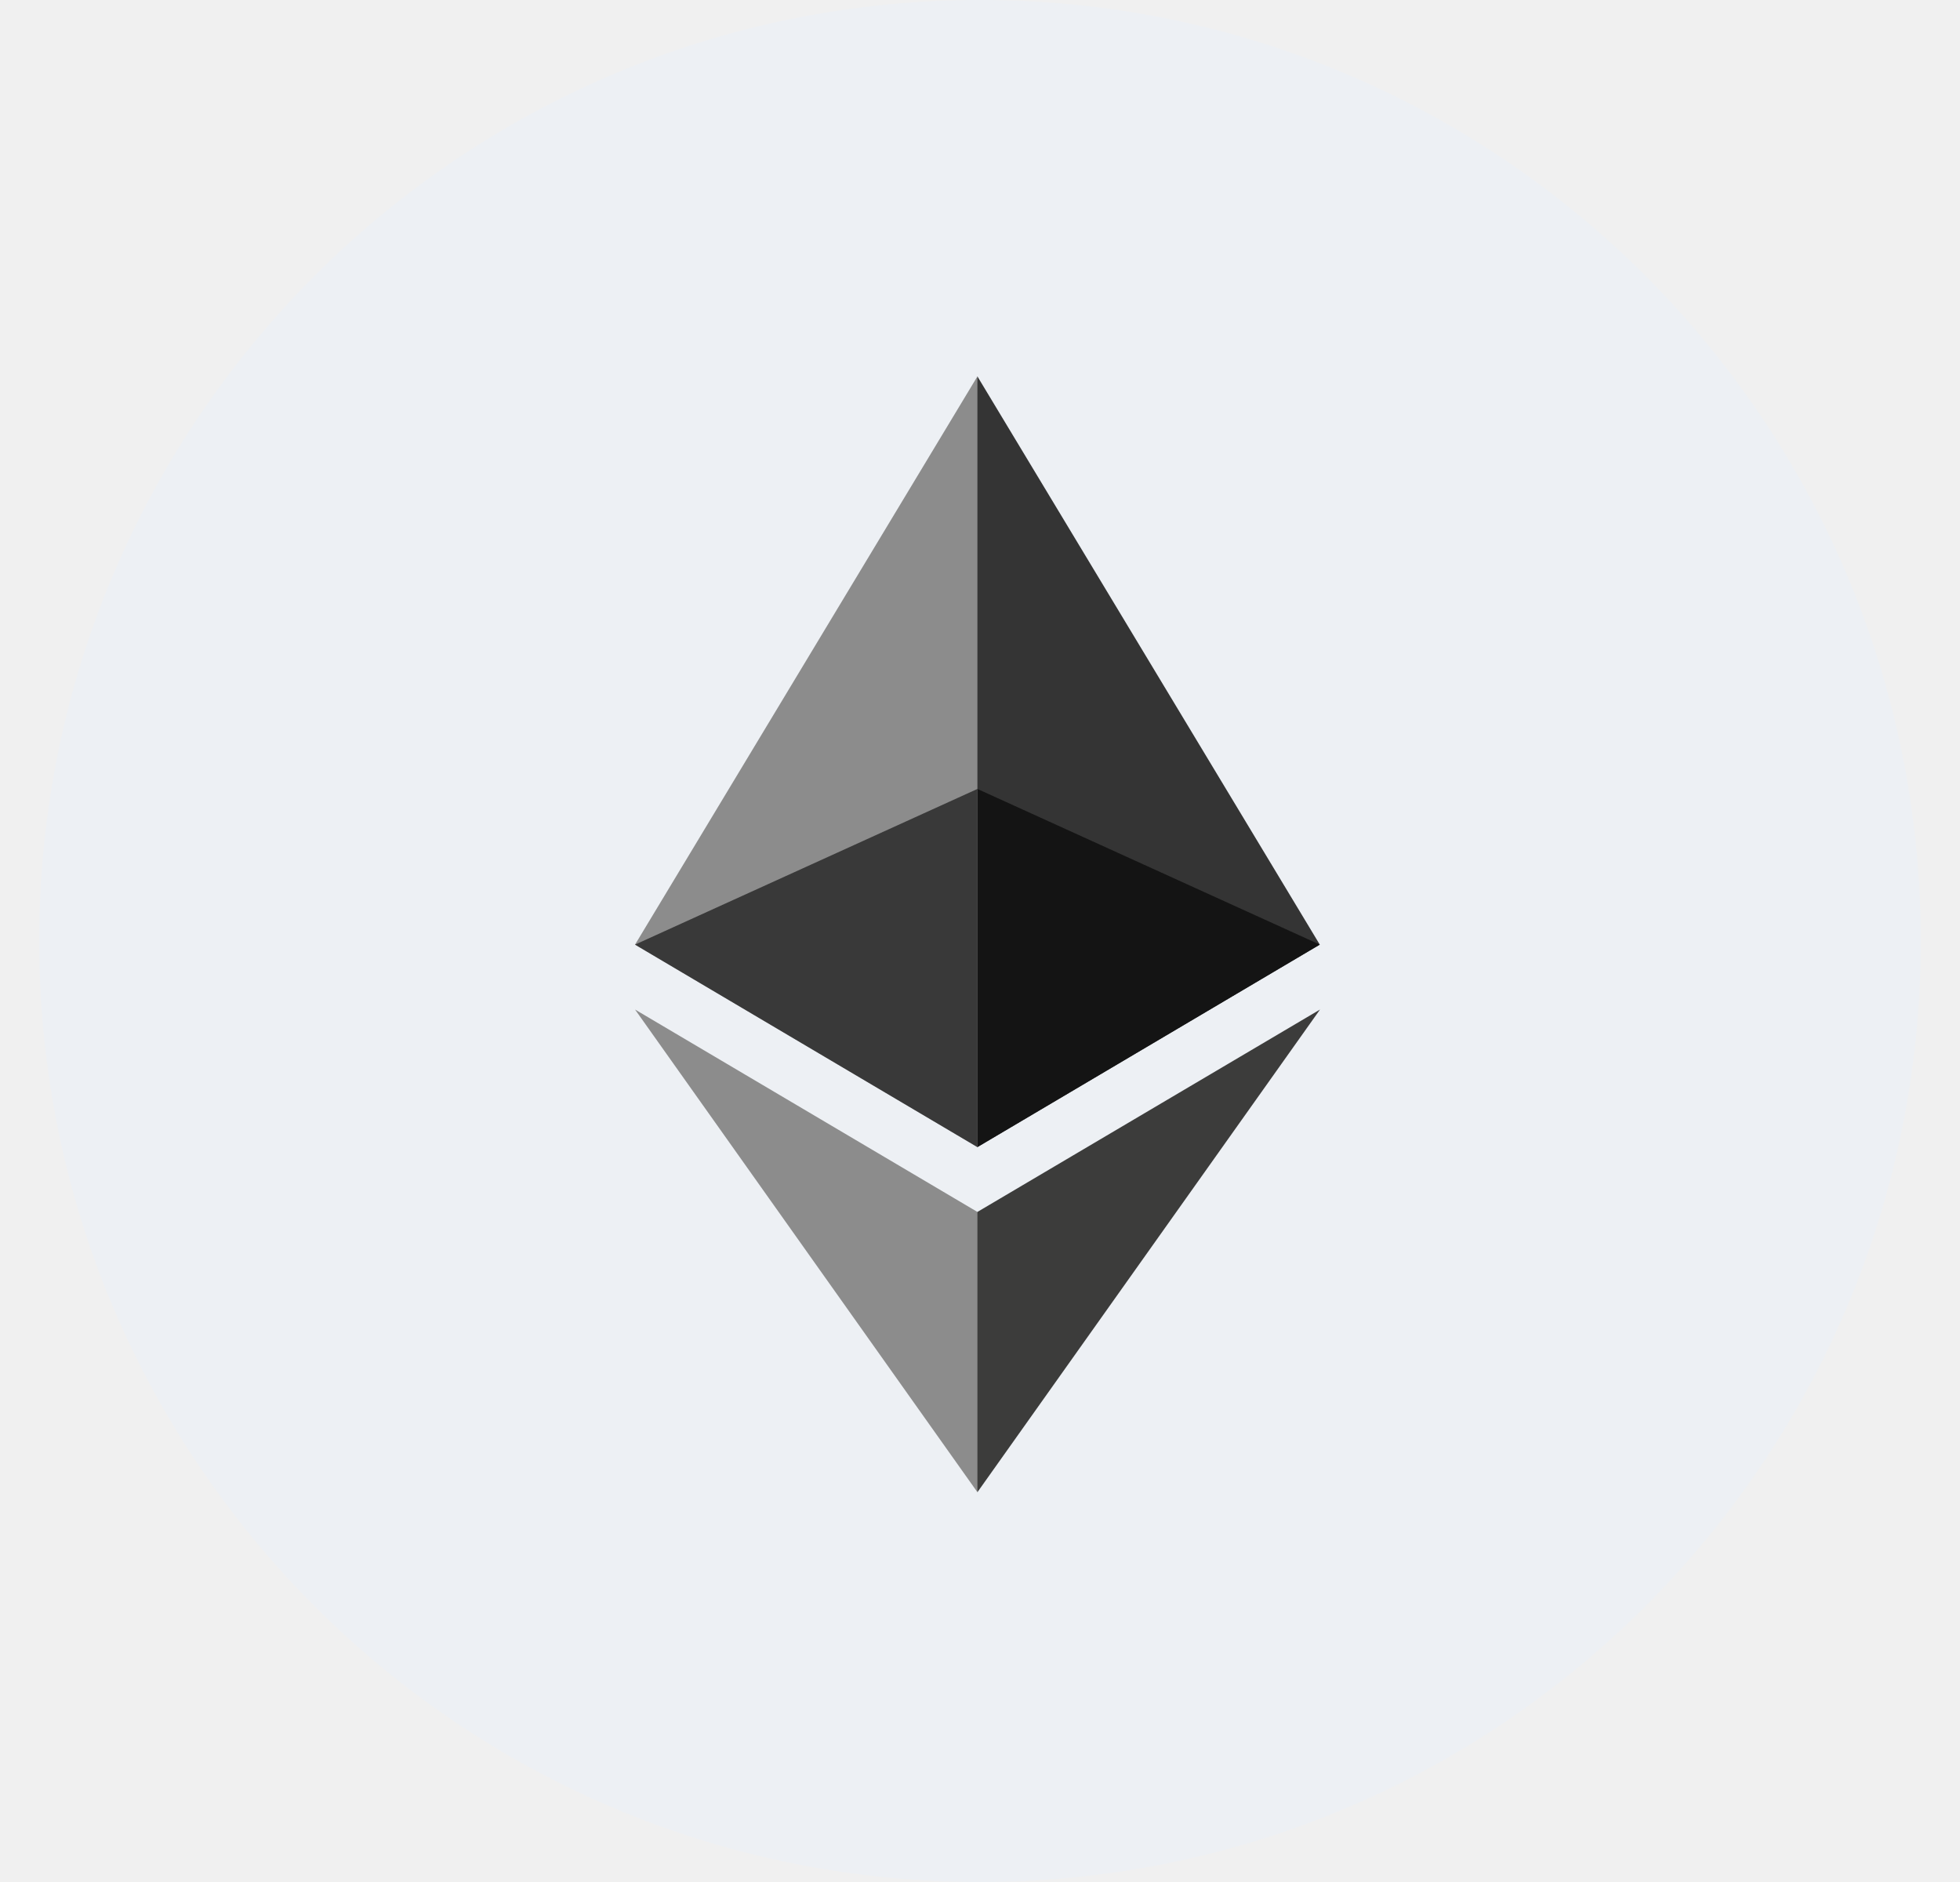
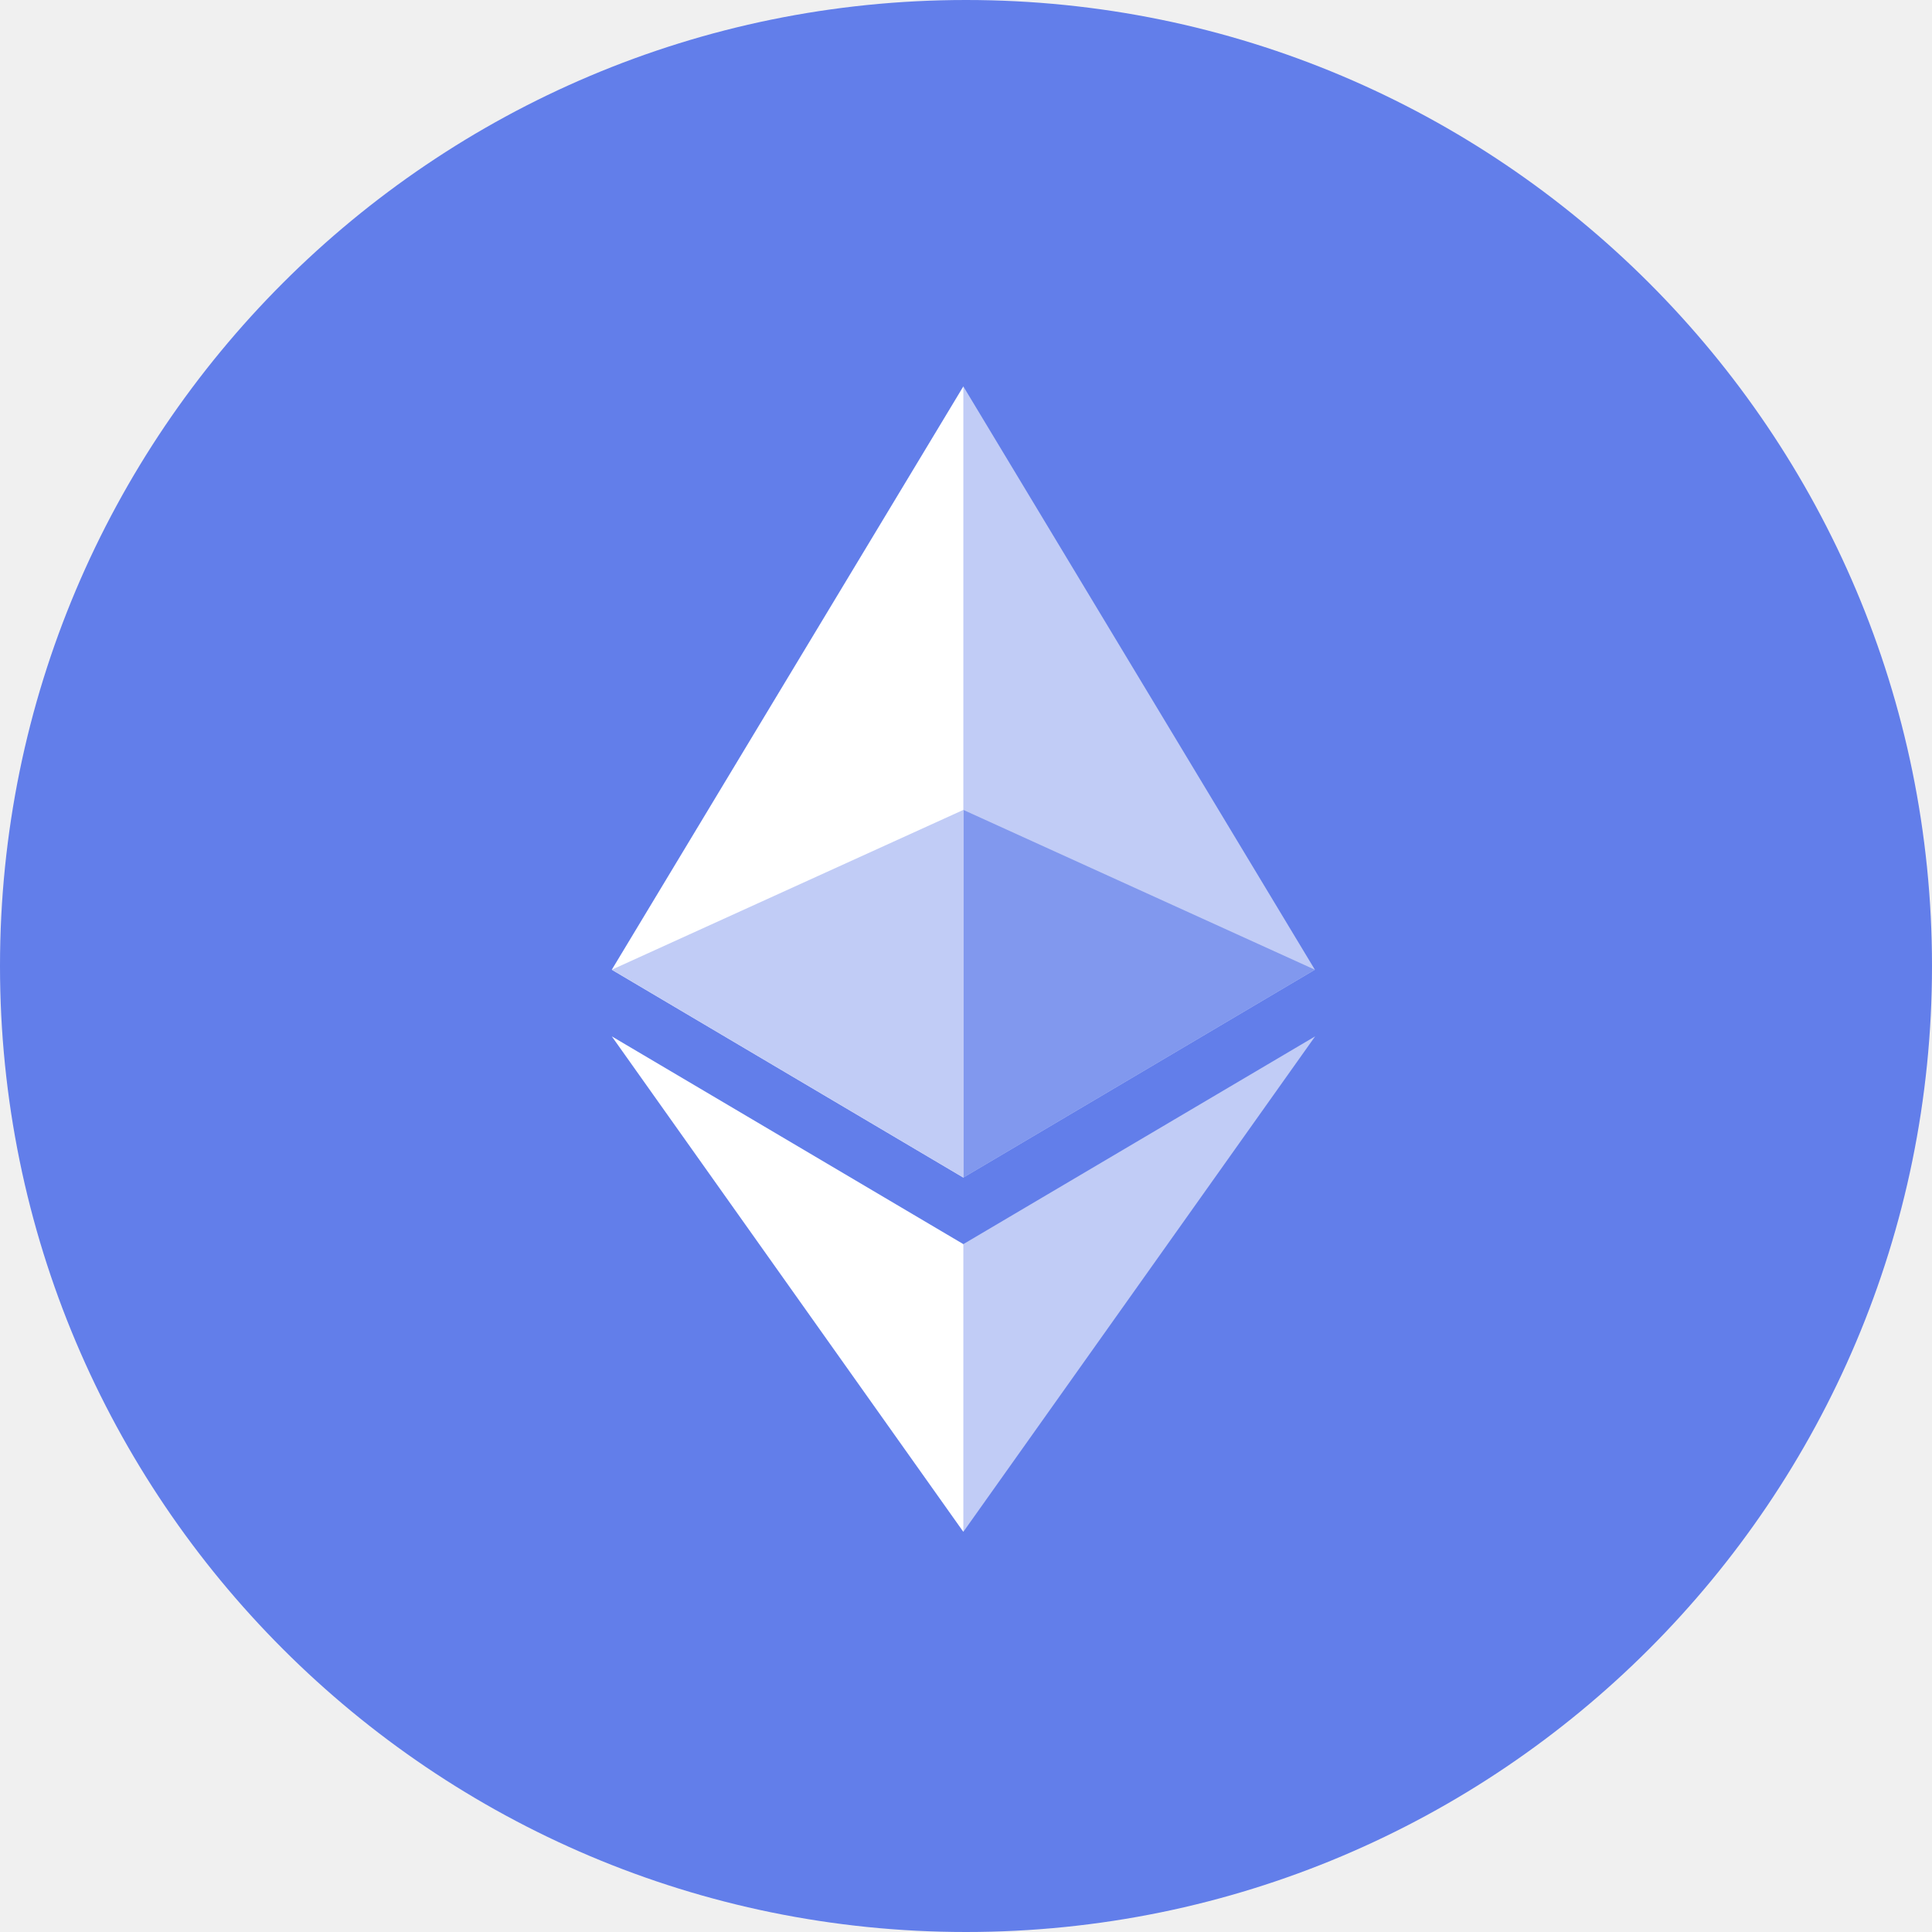
- <svg xmlns="http://www.w3.org/2000/svg" width="25" height="24" viewBox="0 0 25 24" fill="none">
-   <circle cx="12.5" cy="12" r="12" fill="#EDF0F4" />
-   <path d="M12.467 4.8L12.371 5.124V14.532L12.467 14.628L16.834 12.046L12.467 4.8Z" fill="#343434" />
-   <path d="M12.467 4.8L8.1 12.046L12.467 14.628V10.061V4.8Z" fill="#8C8C8C" />
-   <path d="M12.467 15.455L12.413 15.52V18.872L12.467 19.029L16.837 12.874L12.467 15.455Z" fill="#3C3C3B" />
-   <path d="M12.467 19.029V15.455L8.1 12.874L12.467 19.029Z" fill="#8C8C8C" />
-   <path d="M12.467 14.628L16.834 12.046L12.467 10.061V14.628Z" fill="#141414" />
-   <path d="M8.1 12.046L12.467 14.628V10.061L8.1 12.046Z" fill="#393939" />
+ <svg xmlns="http://www.w3.org/2000/svg" width="24" height="24" viewBox="0 0 24 24" fill="none">
+   <circle cx="12" cy="12" r="12" fill="#627EEA" />
+   <path d="M11.967 4.8L11.872 5.124V14.532L11.967 14.628L16.334 12.046L11.967 4.8Z" fill="#C1CCF6" />
+   <path d="M11.967 4.8L7.6 12.046L11.967 14.628V10.061V4.8Z" fill="white" />
+   <path d="M11.967 15.455L11.914 15.52V18.872L11.967 19.029L16.337 12.874L11.967 15.455Z" fill="#C1CCF6" />
+   <path d="M11.967 19.029V15.455L7.6 12.874L11.967 19.029Z" fill="white" />
+   <path d="M11.967 14.628L16.334 12.046L11.967 10.061V14.628Z" fill="#8198EE" />
+   <path d="M7.6 12.046L11.967 14.628V10.061L7.6 12.046Z" fill="#C1CCF6" />
</svg>
